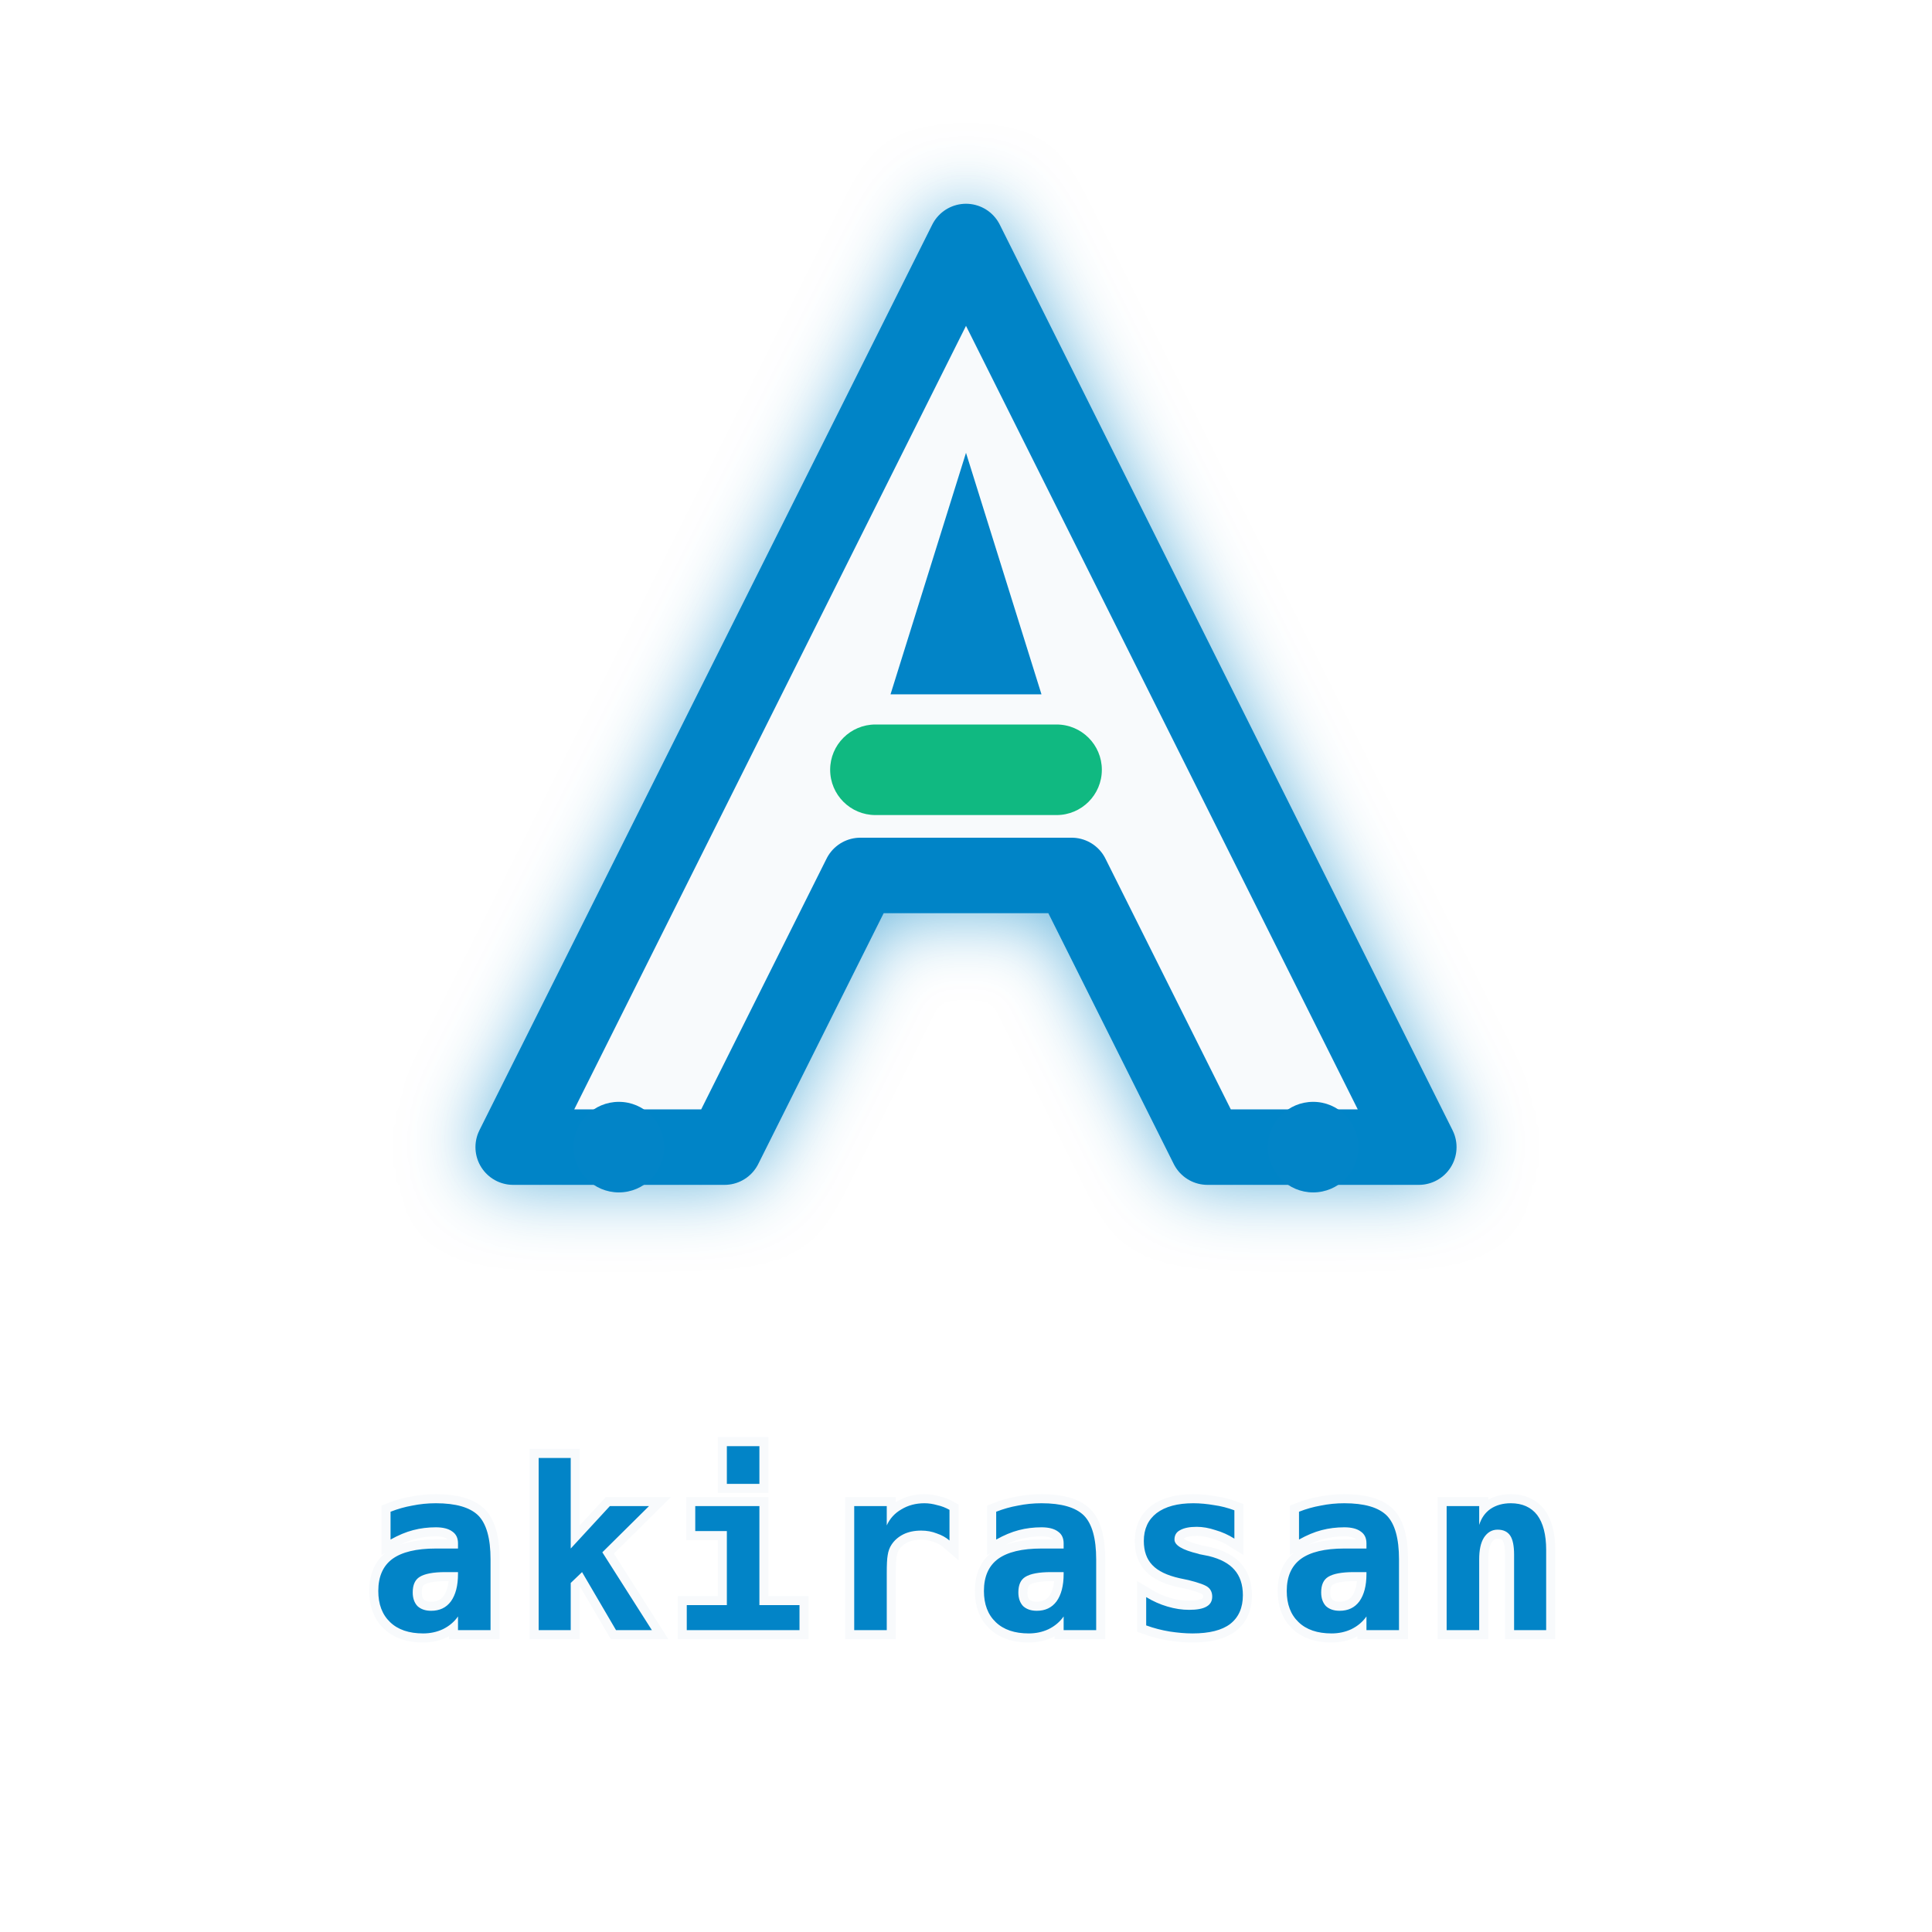
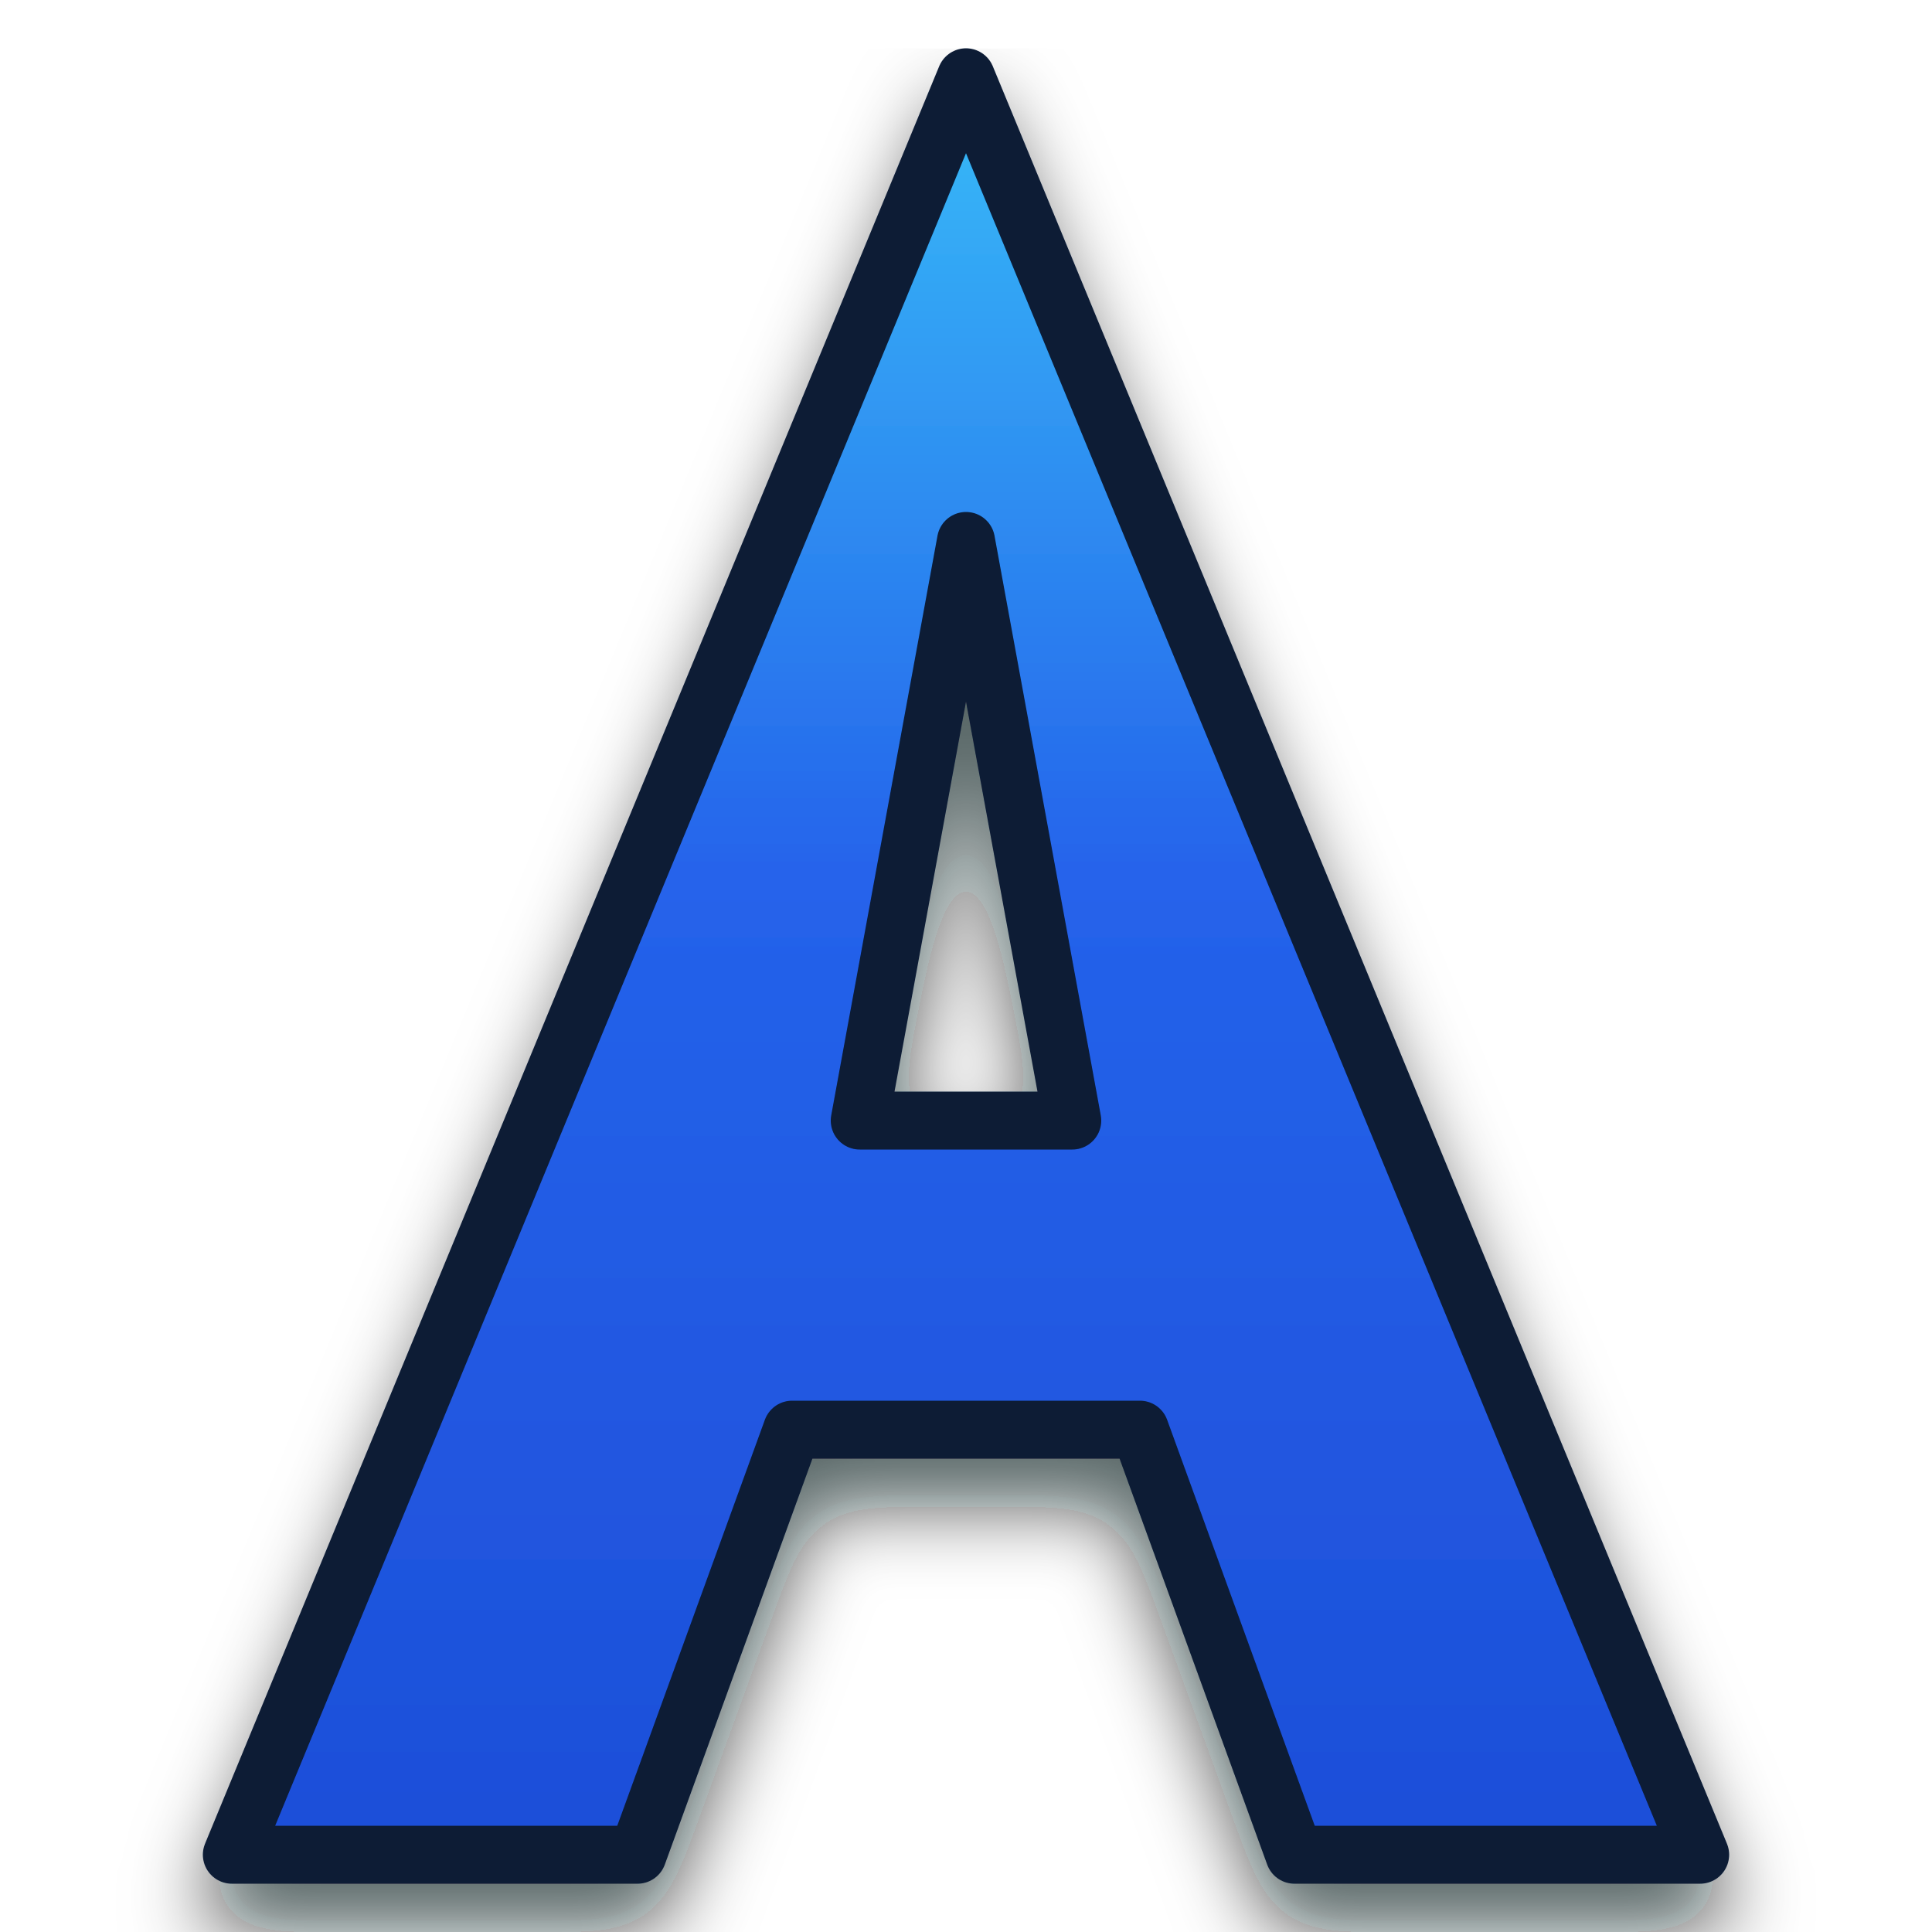
- <svg xmlns="http://www.w3.org/2000/svg" viewBox="0 0 64 64" width="64" height="64">
+ <svg xmlns="http://www.w3.org/2000/svg" viewBox="0 0 100 100" width="100%" height="100%">
  <defs>
-     <filter id="techGlow" x="-20%" y="-20%" width="140%" height="140%">
-       <feDropShadow dx="0" dy="0" stdDeviation="1.2" flood-color="#0284c7" flood-opacity="0.6" />
+     <linearGradient id="aGrad" x1="0%" y1="0%" x2="0%" y2="100%">
+       <stop offset="0%" stop-color="#38bdf8" />
+       <stop offset="45%" stop-color="#2563eb" />
+       <stop offset="100%" stop-color="#1d4ed8" />
+     </linearGradient>
+     <filter id="aShadow" x="-20%" y="-20%" width="140%" height="140%">
+       <feDropShadow dx="0" dy="2.5" stdDeviation="2" flood-color="#040d1a" flood-opacity="0.65" />
    </filter>
  </defs>
-   <path d="M 32 8 L 47 38 L 40 38 L 35.5 29 L 28.5 29 L 24 38 L 17 38 Z" fill="#f8fafc" stroke="#0284c7" stroke-width="2.5" stroke-linejoin="round" filter="url(#techGlow)" />
-   <polygon points="32,15 34.5,23 29.5,23" fill="#0284c7" />
-   <rect x="27.5" y="24" width="9" height="3" rx="1.5" fill="#10b981" />
-   <circle cx="20.5" cy="38" r="1.5" fill="#0284c7" />
-   <circle cx="43.5" cy="38" r="1.5" fill="#0284c7" />
-   <text x="32" y="54" font-family="ui-monospace, SFMono-Regular, Menlo, Monaco, Consolas, monospace" font-size="7.5" font-weight="800" fill="#0284c7" stroke="#f8fafc" stroke-width="0.6" paint-order="stroke fill" text-anchor="middle" letter-spacing="0.5">akirasan</text>
+   <path filter="url(#aShadow)" d="M 50 4         L 88 96         L 67 96         L 59 74         L 41 74         L 33 96         L 12 96 Z         M 50 28         L 44.5 58         L 55.5 58 Z" fill="url(#aGrad)" stroke="#071b36" stroke-width="3" stroke-linejoin="round" />
</svg>
